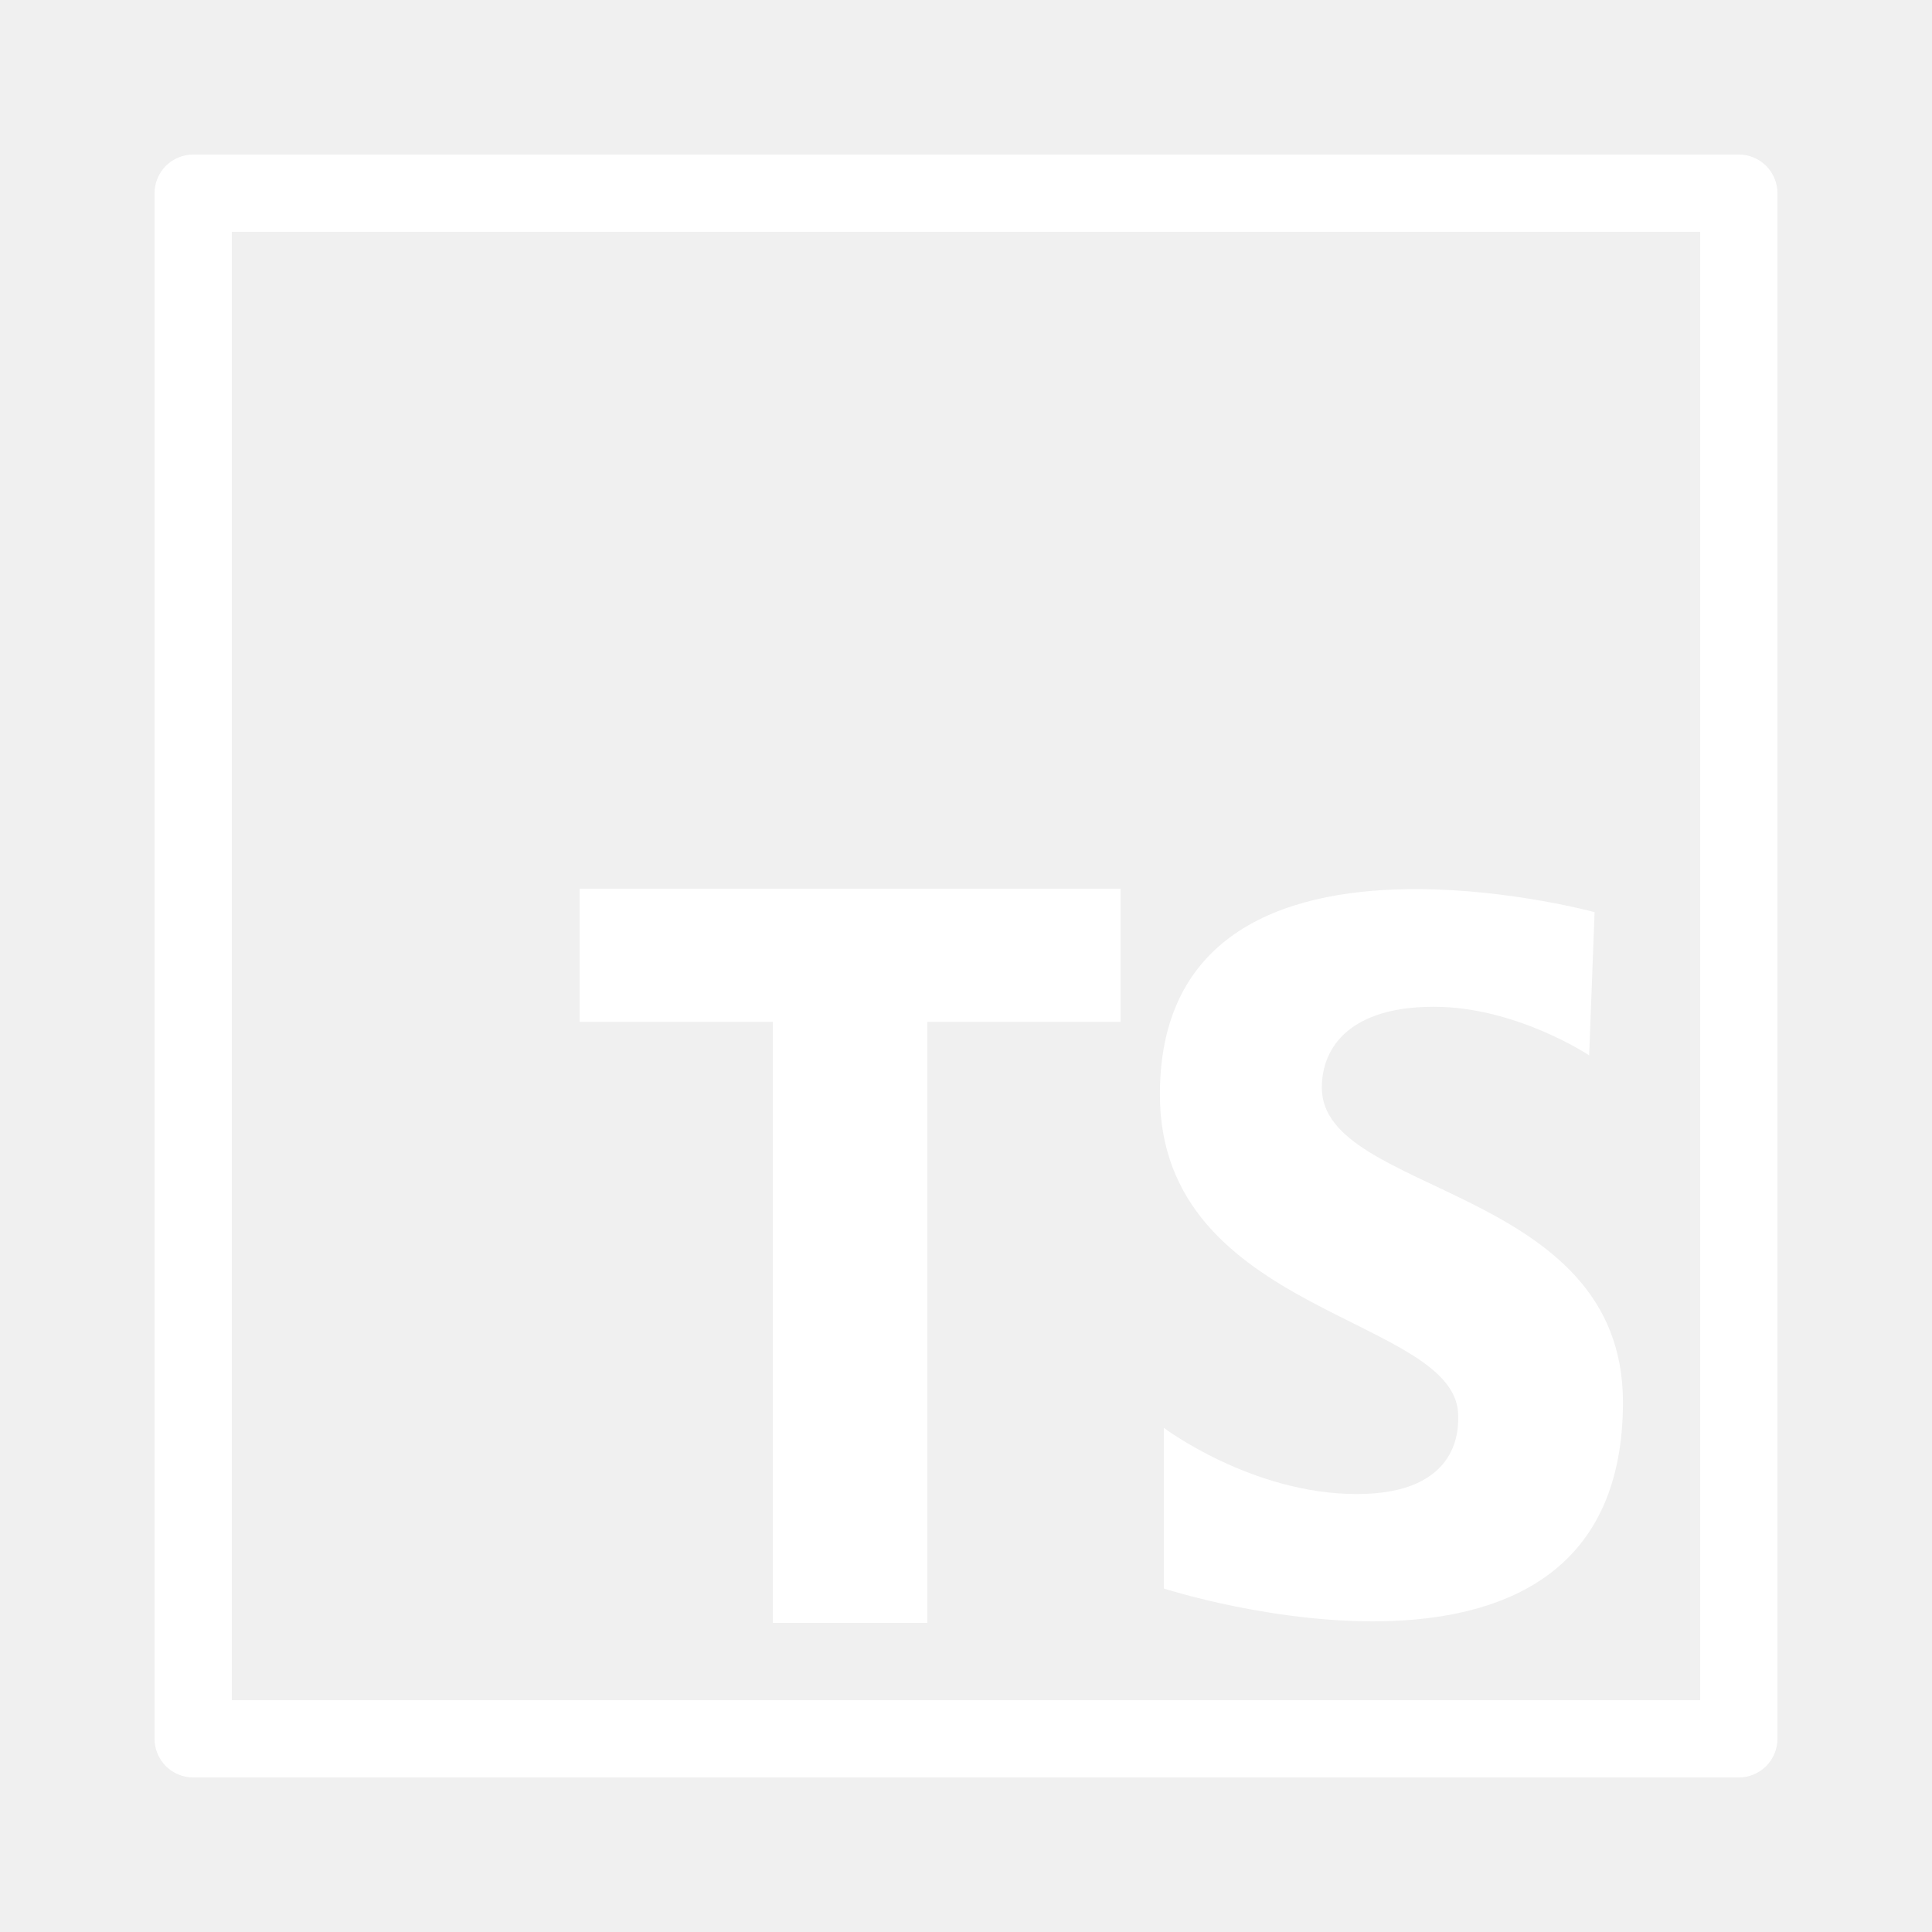
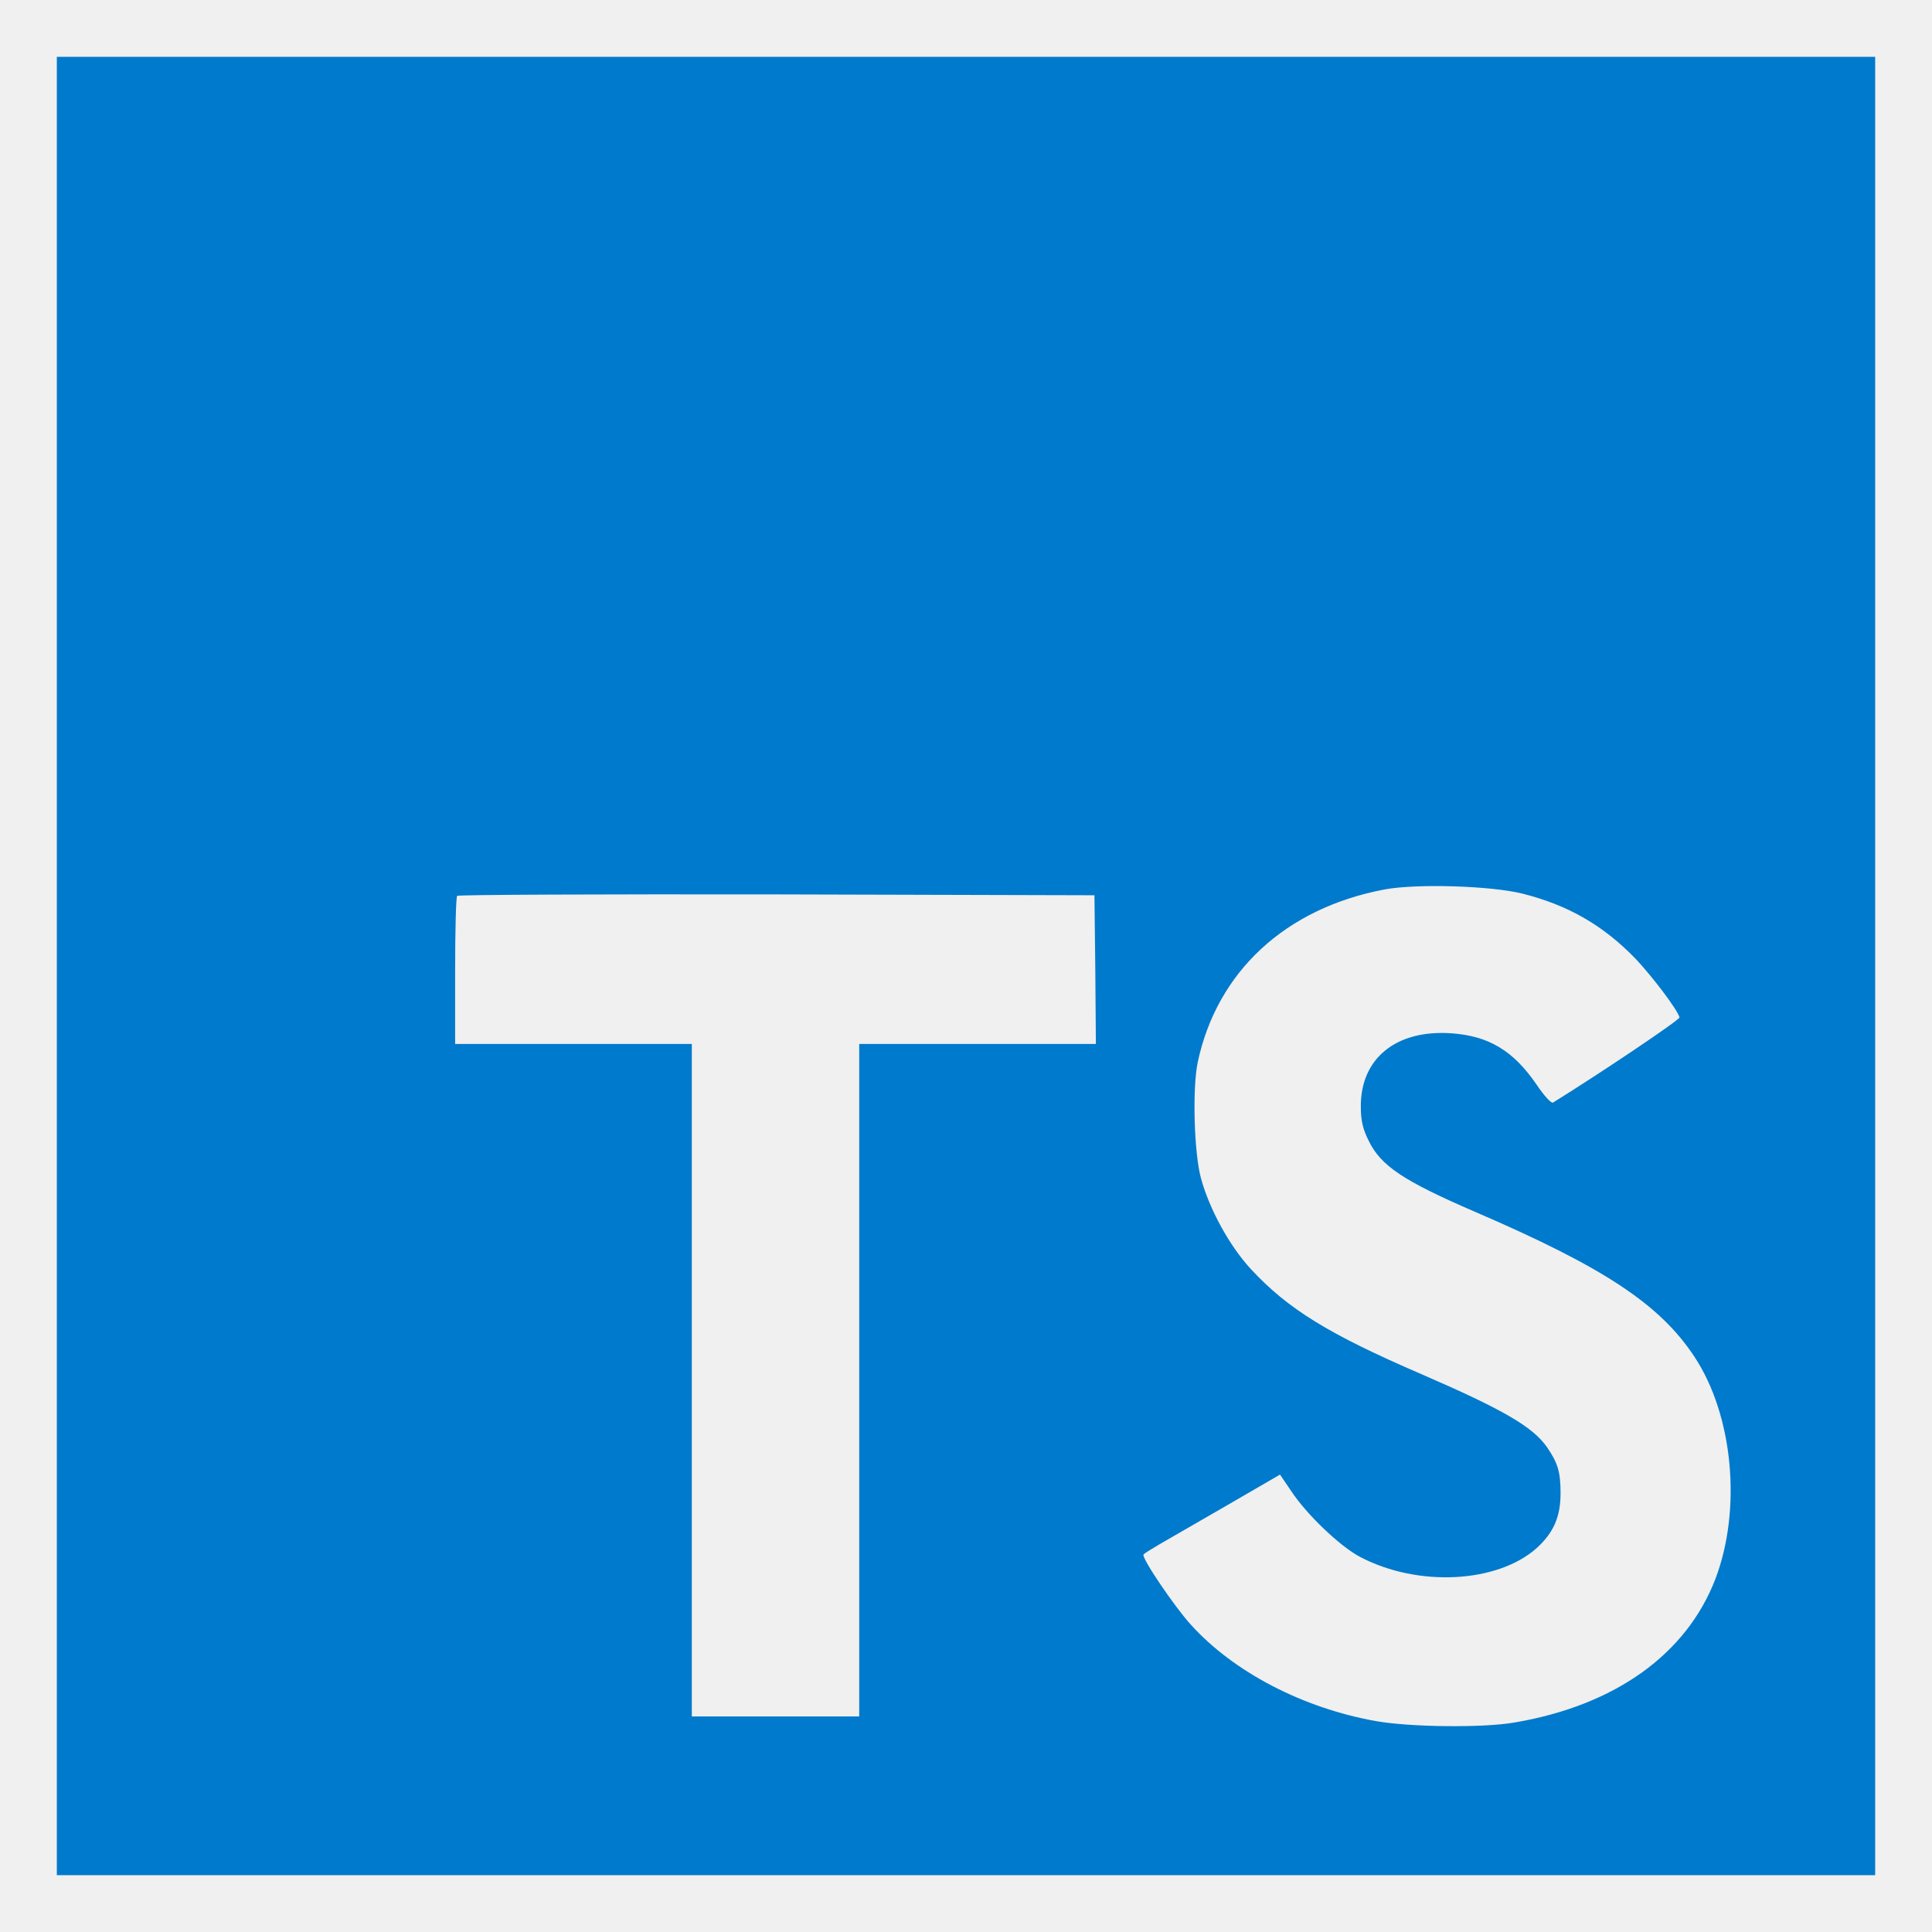
- <svg xmlns="http://www.w3.org/2000/svg" fill="#FFFFFF" viewBox="0 0 50 50" width="50px" height="50px">
-   <path d="M 5 4 A 1 1 0 0 0 4 5 L 4 45 A 1 1 0 0 0 5 46 L 45 46 A 1 1 0 0 0 46 45 L 46 5 A 1 1 0 0 0 45 4 L 5 4 z M 6 6 L 44 6 L 44 44 L 6 44 L 6 6 z M 15 23 L 15 26.445 L 20 26.445 L 20 42 L 24 42 L 24 26.445 L 29 26.445 L 29 23 L 15 23 z M 36.691 23.01 C 33.577 22.997 30.018 23.941 30.018 28.324 C 30.018 34.054 37.738 34.056 37.738 36.641 C 37.738 36.886 37.842 38.666 35.117 38.666 C 32.392 38.666 30.121 36.953 30.121 36.953 L 30.121 41.111 C 30.121 41.111 42.002 44.954 42.002 36.289 C 42.001 30.664 34.209 30.945 34.209 28.15 C 34.209 27.067 34.978 26.055 37.109 26.055 C 39.24 26.055 41.127 27.312 41.127 27.312 L 41.268 23.607 C 41.268 23.607 39.114 23.019 36.691 23.01 z" />
+ <svg xmlns="http://www.w3.org/2000/svg" xmlns:xlink="http://www.w3.org/1999/xlink" viewBox="0 0 85 85" fill="#fff" fill-rule="evenodd" stroke="#000" stroke-linecap="round" stroke-linejoin="round">
+   <use xlink:href="#A" x="2.5" y="2.5" />
+   <symbol id="A" overflow="visible">
+     <path d="M0 40v40h40 40V40 0H40 0v40zm64.47-3.187c2.032.508 3.581 1.41 5.003 2.883.737.787 1.828 2.222 1.918 2.565.025.102-3.454 2.438-5.562 3.746-.076.051-.381-.279-.724-.787-1.028-1.498-2.108-2.146-3.759-2.26-2.425-.165-3.987 1.105-3.975 3.225 0 .622.089.99.343 1.499.533 1.105 1.524 1.765 4.635 3.111 5.727 2.464 8.178 4.089 9.702 6.4 1.702 2.578 2.083 6.692.927 9.752-1.27 3.327-4.419 5.587-8.851 6.337-1.371.241-4.622.203-6.095-.064-3.213-.571-6.26-2.159-8.14-4.241-.736-.813-2.171-2.933-2.083-3.086.038-.051.368-.254.737-.47l2.971-1.714 2.298-1.333.483.711c.673 1.029 2.146 2.438 3.035 2.908 2.552 1.346 6.057 1.155 7.784-.394.736-.673 1.041-1.371 1.041-2.4 0-.927-.114-1.333-.597-2.032-.622-.889-1.892-1.638-5.498-3.2-4.127-1.778-5.905-2.883-7.53-4.635-.94-1.016-1.828-2.641-2.197-4-.305-1.13-.381-3.962-.14-5.105.851-3.987 3.86-6.768 8.203-7.594 1.409-.267 4.686-.165 6.07.178zm-18.781 3.34l.025 3.276h-5.206-5.206v14.794 14.794h-3.682-3.683V58.222 43.429H22.73h-5.206v-3.213c0-1.778.038-3.263.089-3.302.038-.051 6.375-.076 14.057-.064l13.981.038.038 3.263z" fill="#007acc" stroke="none" />
+   </symbol>
</svg>
